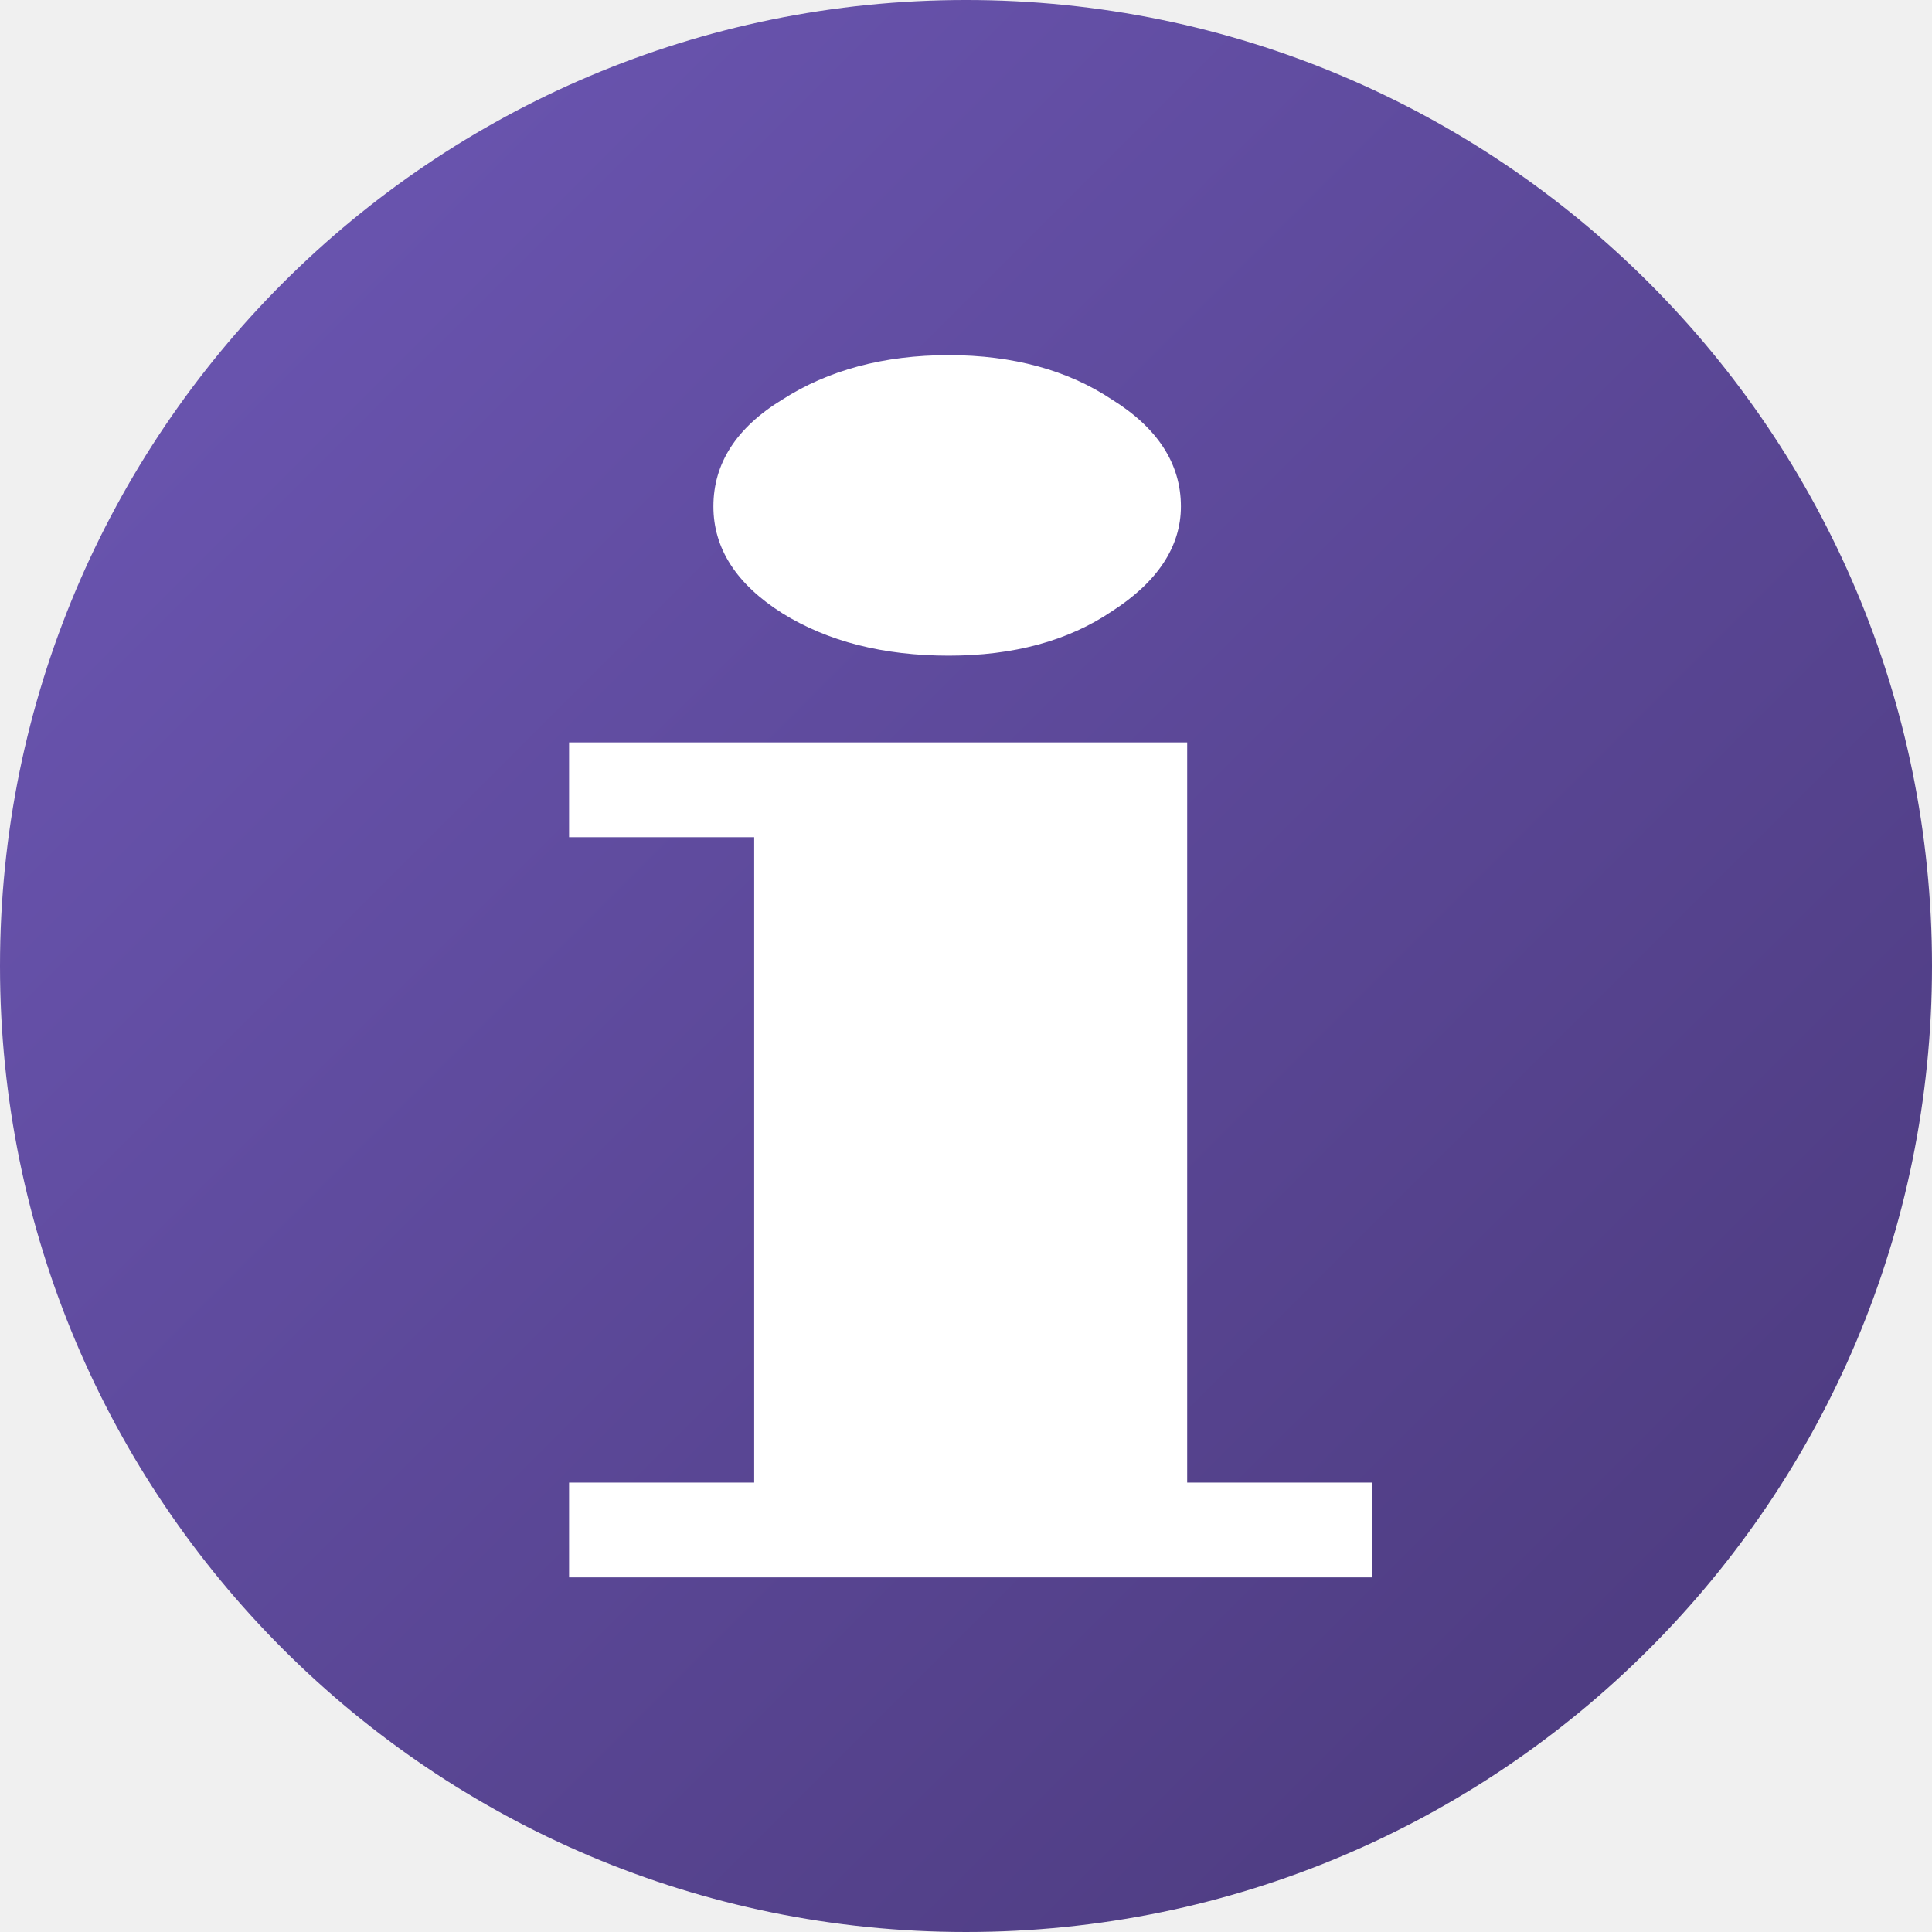
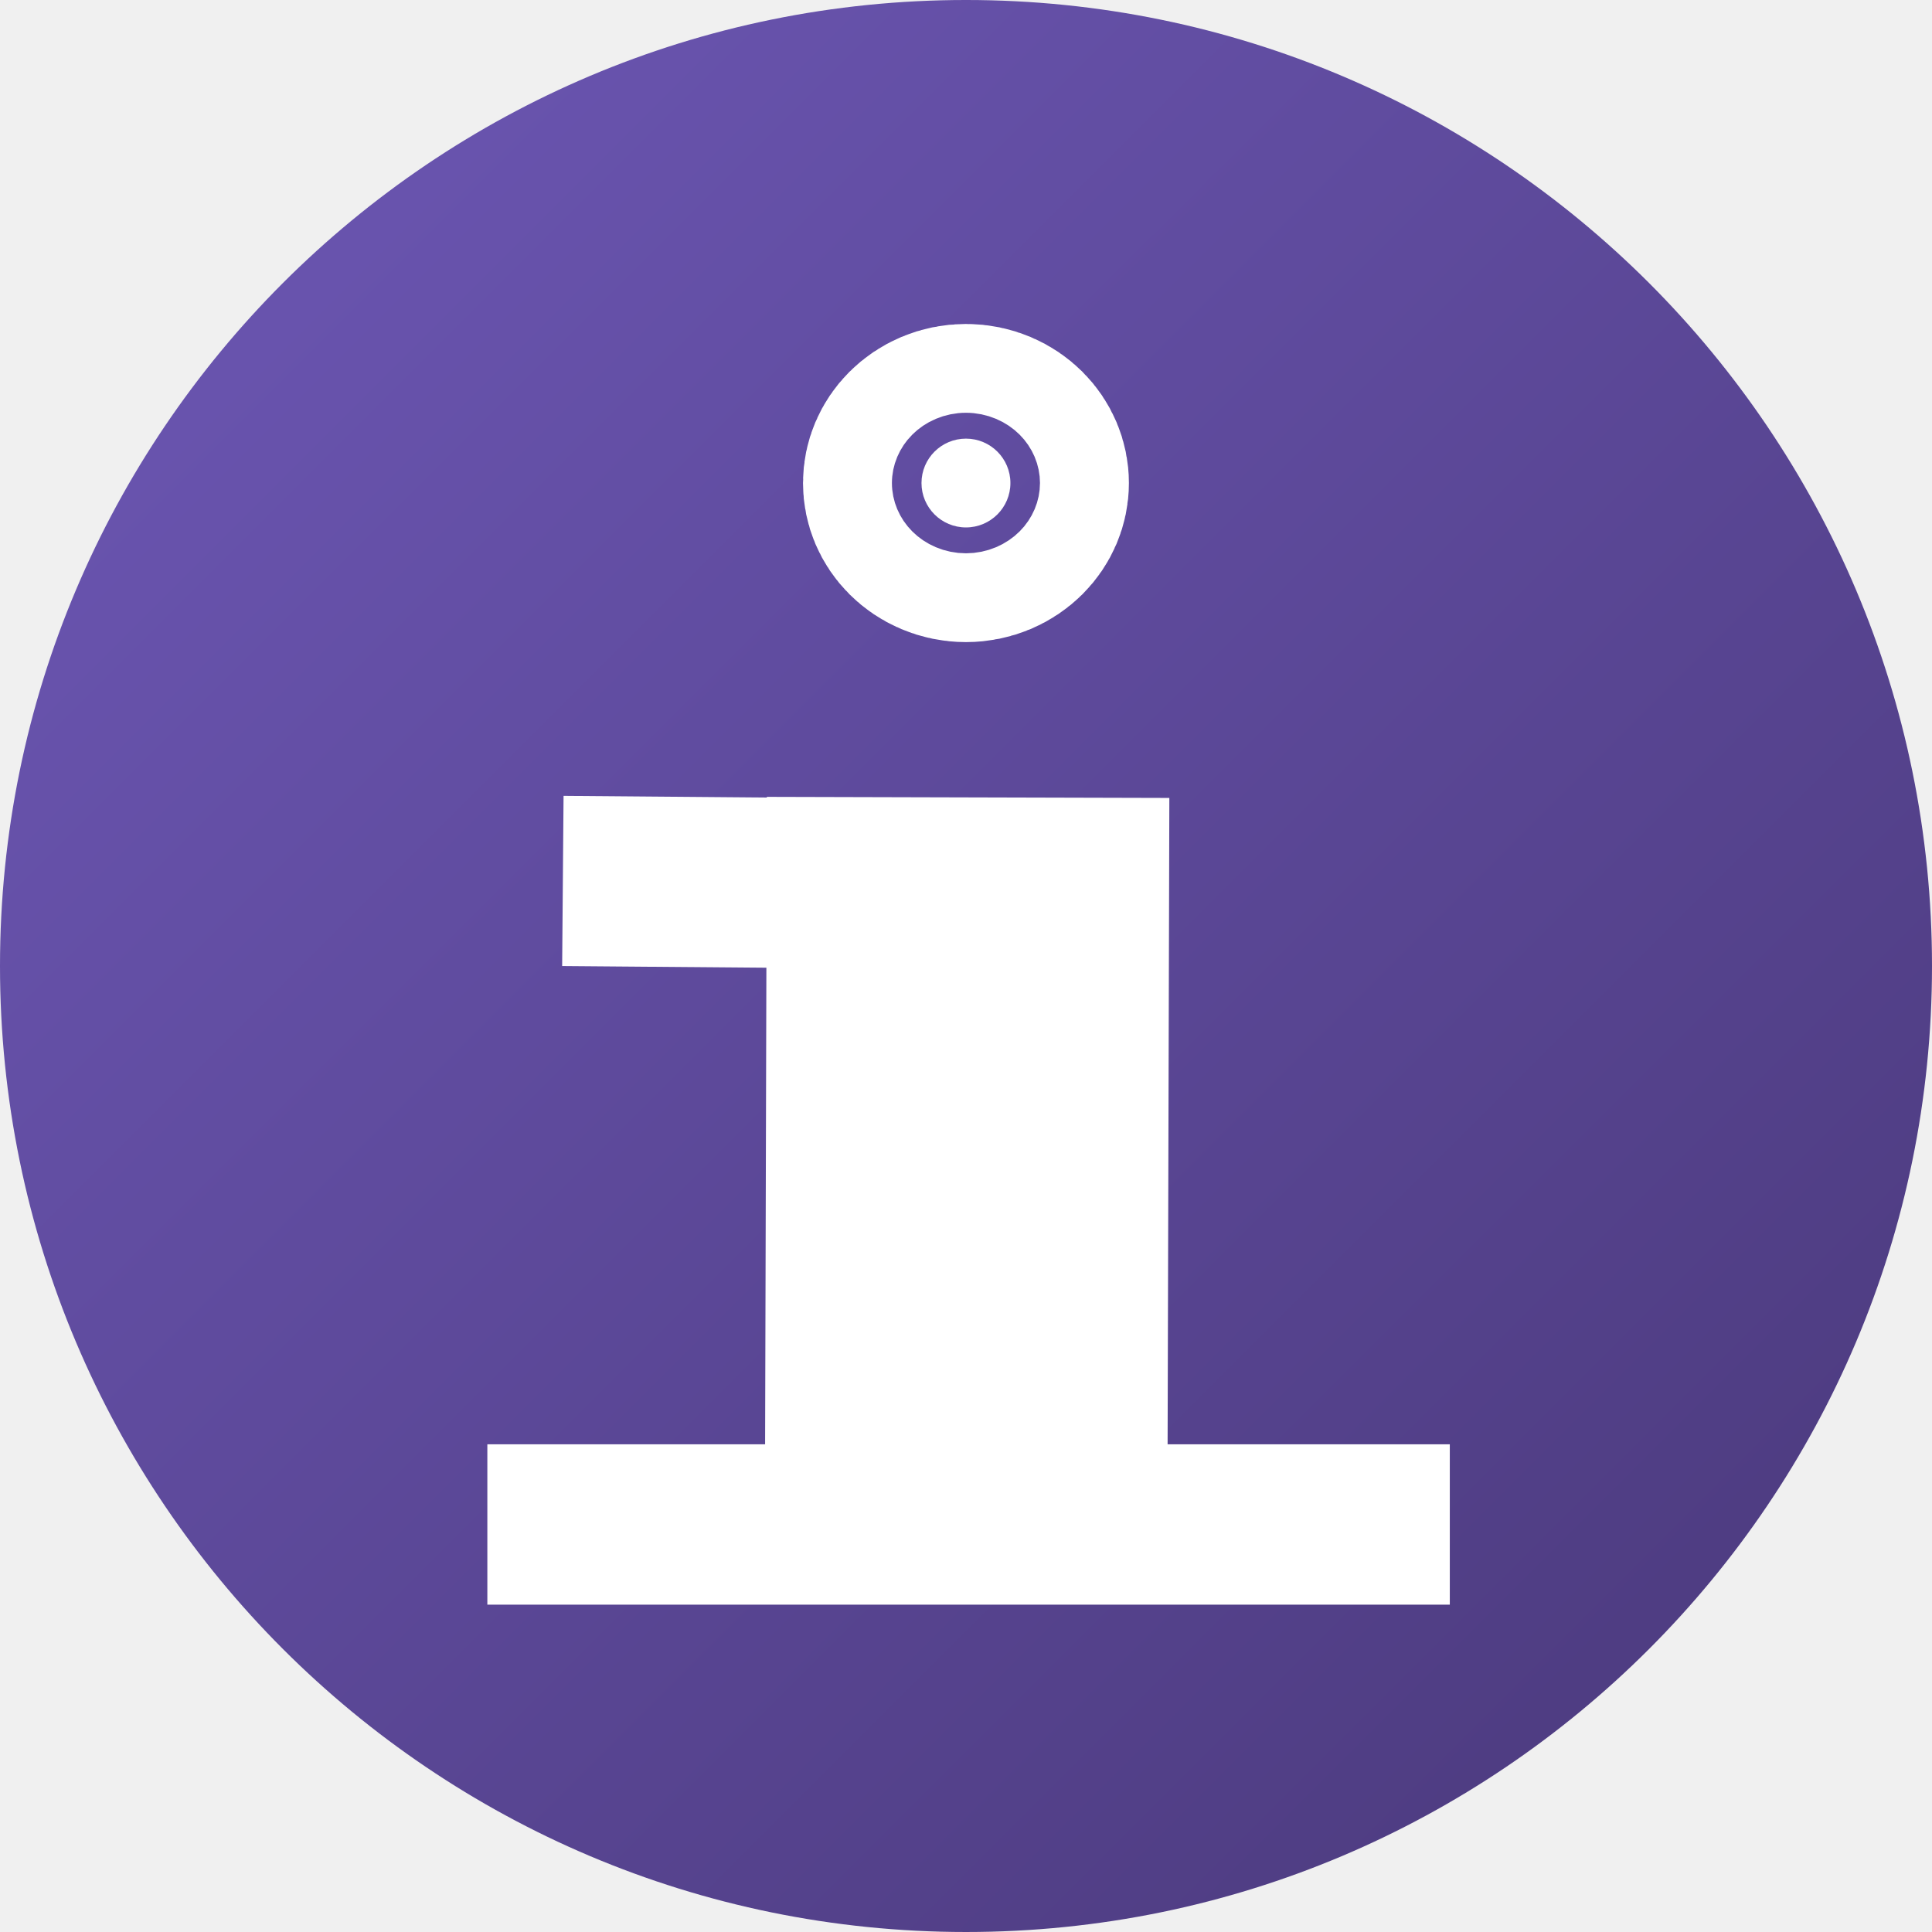
<svg xmlns="http://www.w3.org/2000/svg" xmlns:ns1="http://www.openswatchbook.org/uri/2009/osb" xmlns:xlink="http://www.w3.org/1999/xlink" width="12" height="12" id="svg3012" version="1.1">
  <defs id="defs3014">
    <linearGradient id="linearGradient3802">
      <stop style="stop-color:#6853ad;stop-opacity:1;" offset="0" id="stop3804" />
      <stop style="stop-color:#4f3d83;stop-opacity:1;" offset="1" id="stop3806" />
    </linearGradient>
    <linearGradient id="linearGradient5757">
      <stop style="stop-color:#d8d4ff;stop-opacity:1;" offset="0" id="stop5759" />
      <stop style="stop-color:#9f99de;stop-opacity:1;" offset="1" id="stop5761" />
    </linearGradient>
    <linearGradient id="linearGradient5329">
      <stop id="stop5331" offset="0" style="stop-color:#444740;stop-opacity:1;" />
      <stop id="stop5333" offset="1" style="stop-color:#111111;stop-opacity:1;" />
    </linearGradient>
    <linearGradient ns1:paint="gradient" id="linearGradient5347">
      <stop id="stop5349" offset="0" style="stop-color:#000000;stop-opacity:1;" />
      <stop id="stop5351" offset="1" style="stop-color:#000000;stop-opacity:0;" />
    </linearGradient>
    <linearGradient id="linearGradient5375">
      <stop id="stop5377" offset="0" style="stop-color:#e3e0e0;stop-opacity:1;" />
      <stop id="stop5379" offset="1" style="stop-color:#babdc6;stop-opacity:1;" />
    </linearGradient>
    <linearGradient id="linearGradient3769">
      <stop id="stop3771" offset="0" style="stop-color:#f5f5f5;stop-opacity:1;" />
      <stop id="stop3773" offset="1" style="stop-color:#e6e6e6;stop-opacity:1;" />
    </linearGradient>
    <linearGradient id="linearGradient3771">
      <stop id="stop3774" offset="0" style="stop-color:#f7f7f7;stop-opacity:1;" />
      <stop id="stop3776" offset="1" style="stop-color:#e6e6e6;stop-opacity:1;" />
    </linearGradient>
    <linearGradient xlink:href="#linearGradient3802" id="linearGradient3808" x1="1.981" y1="1.981" x2="8.519" y2="8.519" gradientUnits="userSpaceOnUse" />
  </defs>
  <g id="layer1" transform="translate(-10,-186.3622)">
-     <path style="fill:url(#linearGradient3808);fill-opacity:1;fill-rule:nonzero;stroke:none" id="path3796" d="m 10,5.25 a 4.75,4.75 0 1 1 -9.5,0 4.75,4.75 0 1 1 9.5,0 z" transform="matrix(1.263158,0,0,1.263158,9.368421,185.7306)" />
-     <text xml:space="preserve" style="font-size:17.461px;font-style:normal;font-variant:normal;font-weight:normal;font-stretch:normal;text-align:start;line-height:125%;letter-spacing:0px;word-spacing:0px;writing-mode:lr-tb;text-anchor:start;fill:#ffffff;fill-opacity:1;stroke:none;font-family:Roboto;-inkscape-font-specification:Roboto" x="10.431" y="244.662" id="text3798" transform="scale(1.247249,0.8017642)">
-       <tspan id="tspan3800" x="10.431" y="244.662" style="font-size:12.472px;font-style:normal;font-variant:normal;font-weight:bold;font-stretch:normal;fill:#ffffff;fill-opacity:1;font-family:Bitstream Vera Serif;-inkscape-font-specification:Bitstream Vera Serif Bold">i</tspan>
-     </text>
+     <path style="fill:url(#linearGradient3808);fill-opacity:1;fill-rule:nonzero;stroke:none" id="path3796" d="M 10,5.25 C 10,7.873 7.873,10 5.25,10 2.627,10 0.5,7.873 0.5,5.25 0.5,2.627 2.627,0.5 5.25,0.5 7.873,0.5 10,2.627 10,5.25 z" transform="matrix(1.263158,0,0,1.263158,9.368421,185.7306)" />
+     <path style="fill:none;stroke:#ffffff;stroke-width:2.5;stroke-linecap:butt;stroke-linejoin:miter;stroke-miterlimit:4;stroke-opacity:1;stroke-dasharray:none" d="M 16.013,191.315 16,196.152" id="path3010" />
+     <path style="fill:none;stroke:#ffffff;stroke-width:1.057px;stroke-linecap:butt;stroke-linejoin:miter;stroke-opacity:1" d="m 13.496,191.834 3.758,0.031" id="path3780" />
+     <path style="fill:none;stroke:#ffffff;stroke-width:0.996px;stroke-linecap:butt;stroke-linejoin:miter;stroke-opacity:1" d="m 13.027,195.831 5.978,0" id="path3782" />
+     <path style="fill:#ffffff;fill-opacity:1;fill-rule:nonzero;stroke:#ffffff;stroke-width:2.5;stroke-linecap:square;stroke-linejoin:miter;stroke-miterlimit:4;stroke-opacity:1;stroke-dasharray:none;stroke-dashoffset:9.69" id="path3784" d="m 5.781,1.516 a 0.469,0.484 0 1 1 -0.938,0 0.469,0.484 0 1 1 0.938,0 z" transform="matrix(0.5887813,0,0,0.5697884,12.8721,188.4986)" />
  </g>
</svg>
